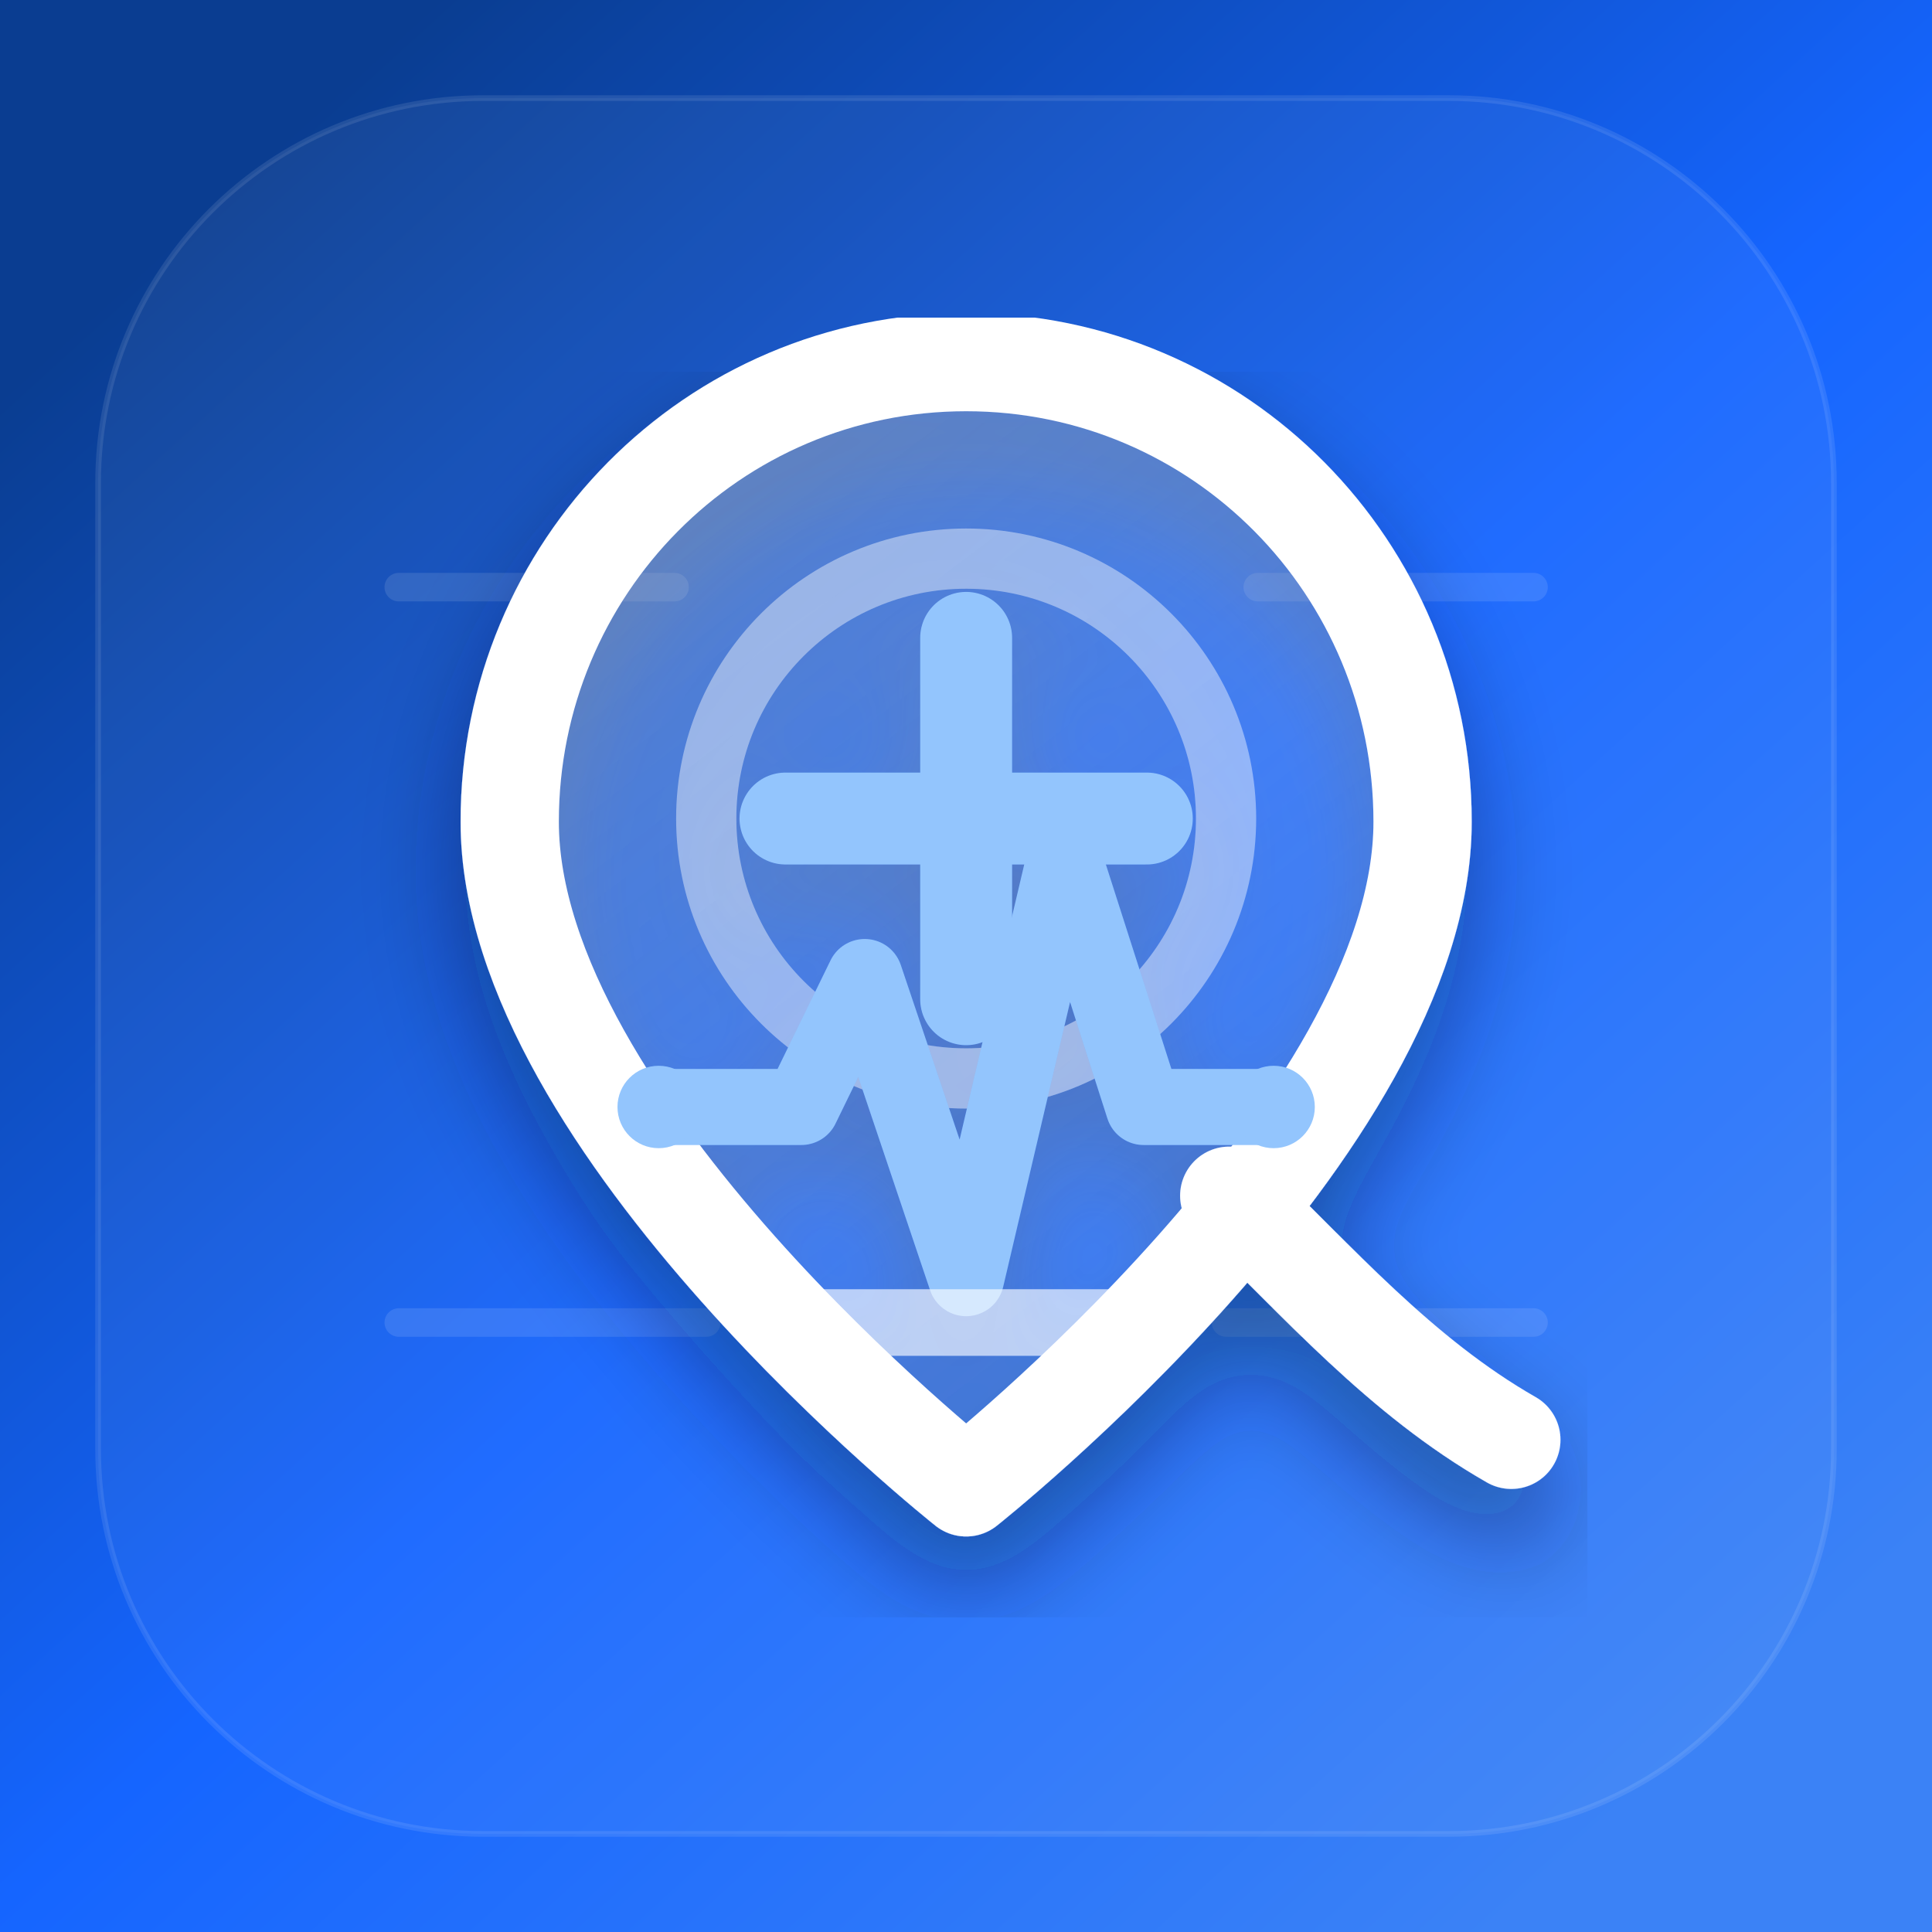
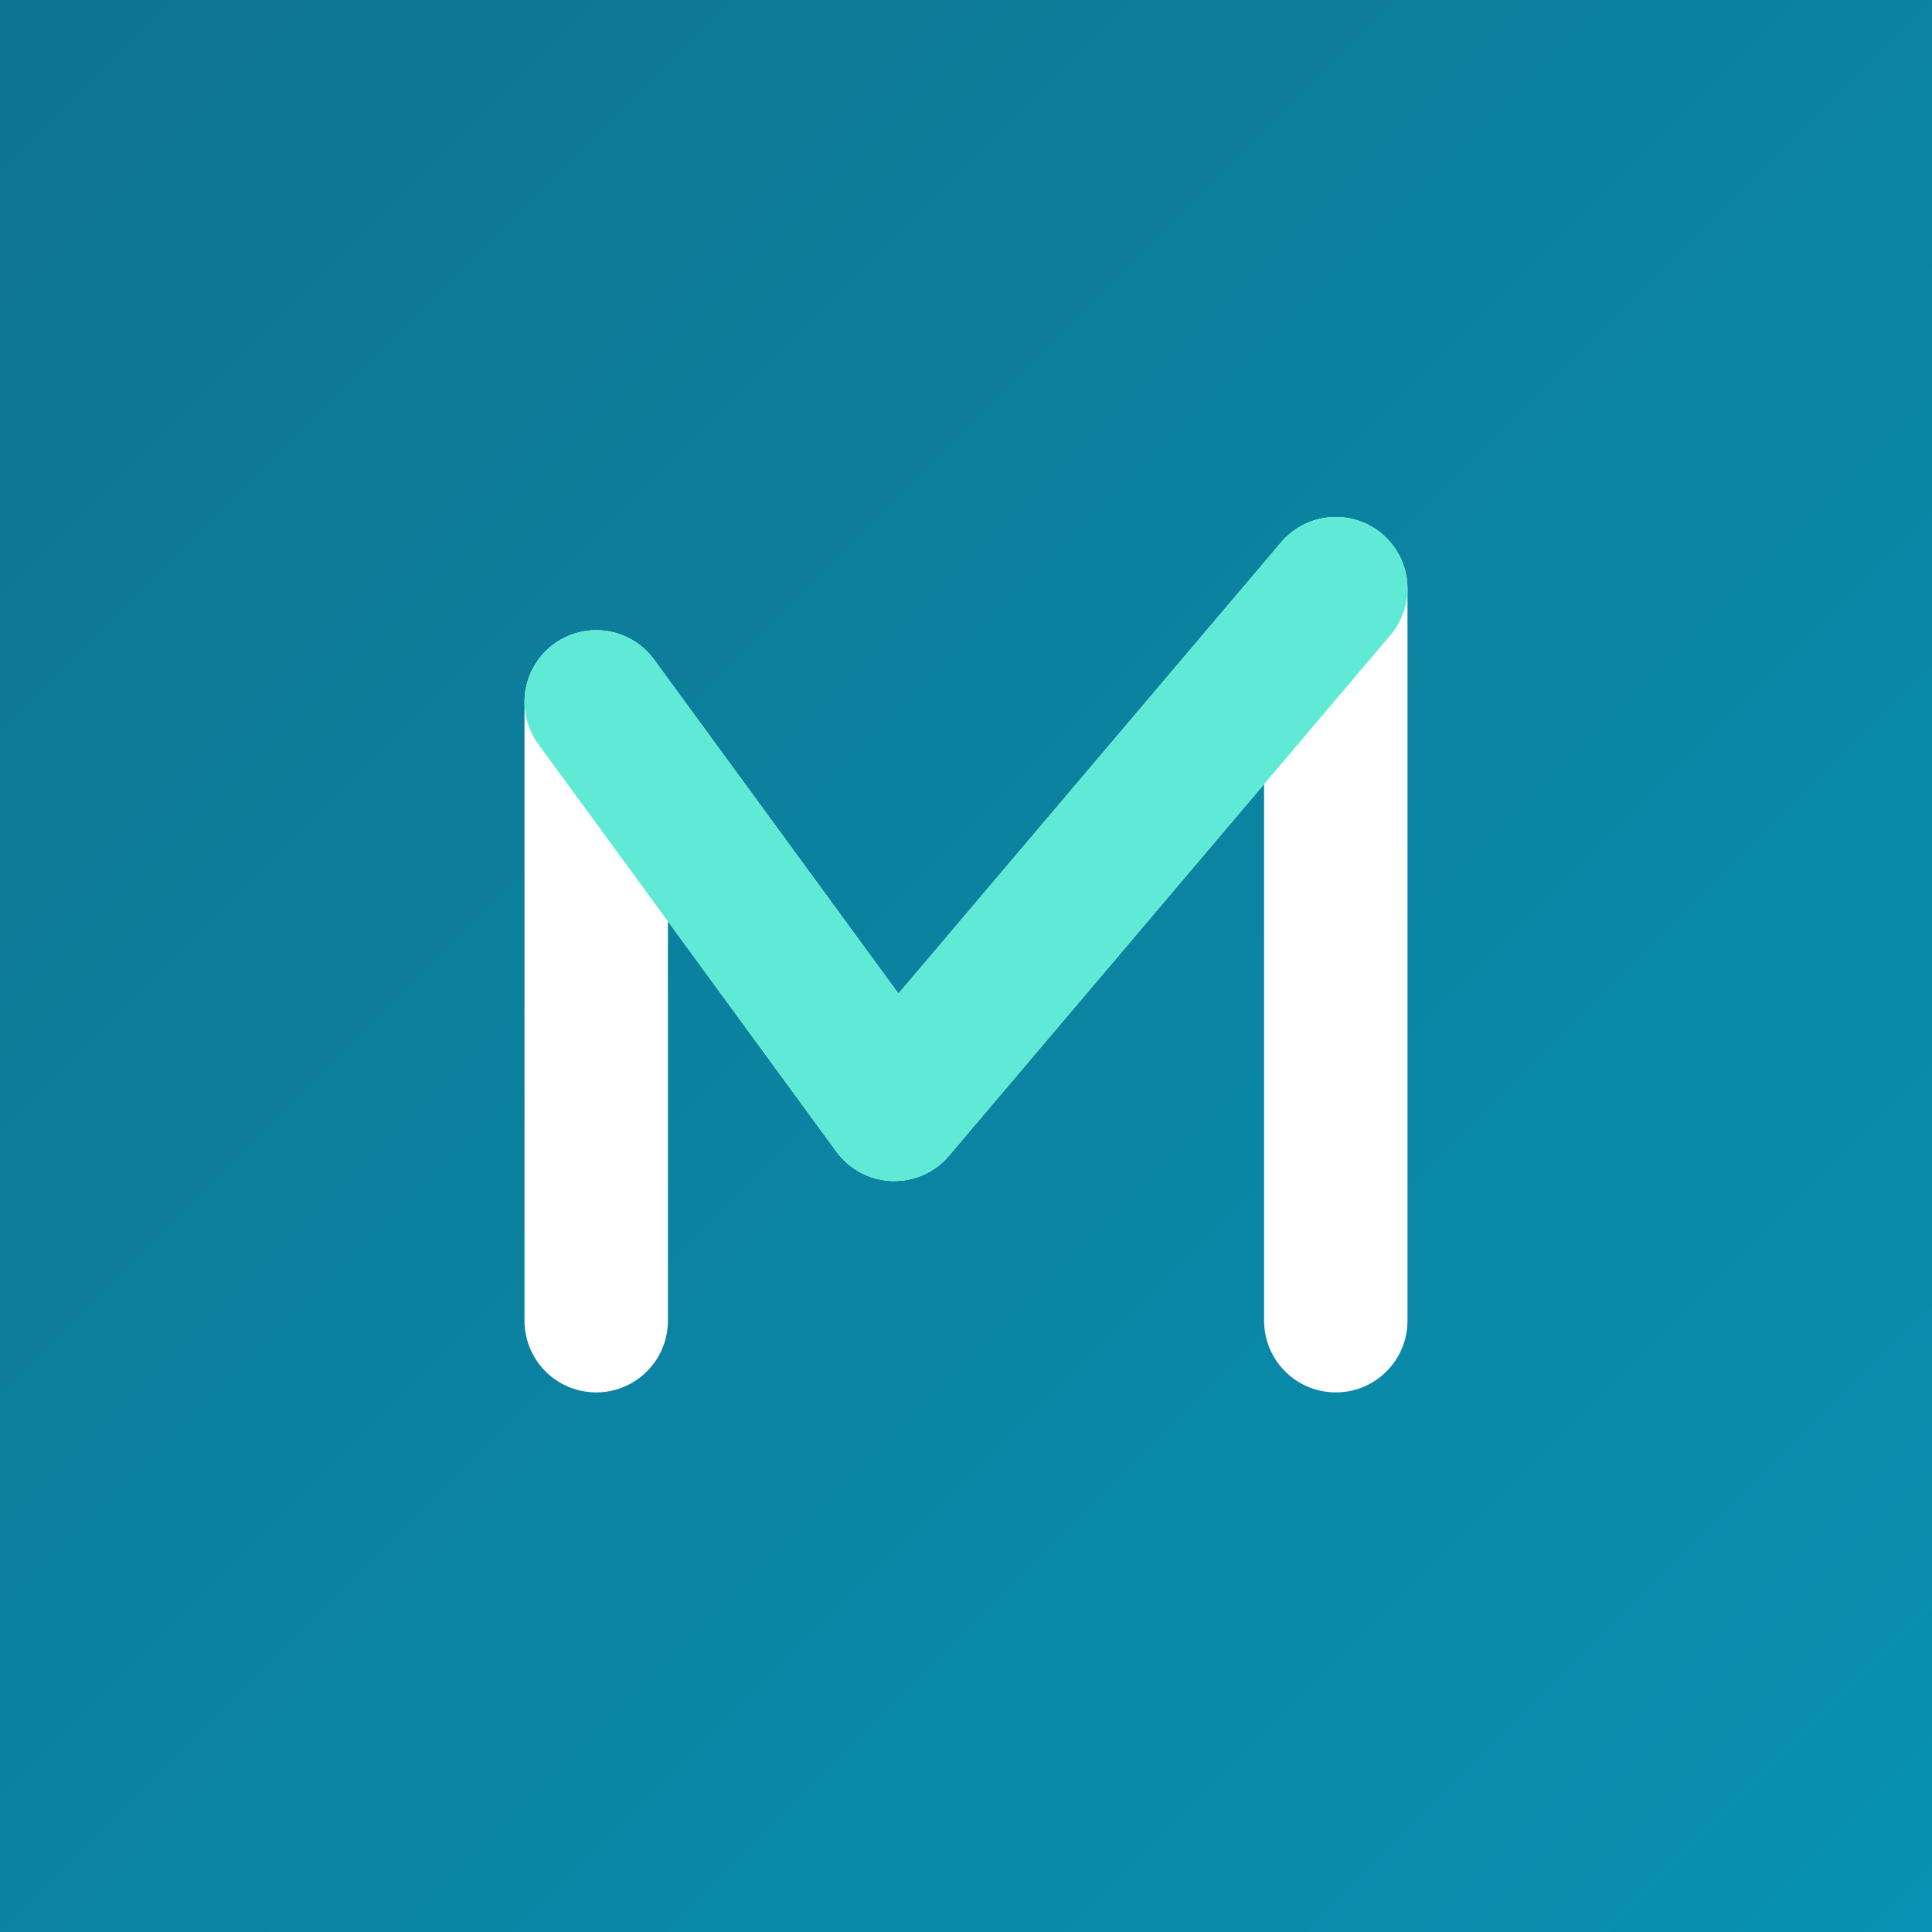
- <svg xmlns="http://www.w3.org/2000/svg" width="1024" height="1024" viewBox="0 0 1024 1024" fill="none">
+ <svg xmlns="http://www.w3.org/2000/svg" width="1024" height="1024" viewBox="0 0 1024 1024">
  <defs>
-     <linearGradient id="bg" x1="130" y1="92" x2="894" y2="932" gradientUnits="userSpaceOnUse">
-       <stop offset="0" stop-color="#0A3D91" />
-       <stop offset="0.52" stop-color="#1565FF" />
-       <stop offset="1" stop-color="#3B82F6" />
+     <linearGradient id="g" x1="0" y1="0" x2="1024" y2="1024" gradientUnits="userSpaceOnUse">
+       <stop offset="0" stop-color="#0E7490" />
+       <stop offset="1" stop-color="#0891B2" />
    </linearGradient>
-     <linearGradient id="pinFill" x1="288" y1="188" x2="738" y2="782" gradientUnits="userSpaceOnUse">
-       <stop offset="0" stop-color="#FFFFFF" stop-opacity="0.22" />
-       <stop offset="1" stop-color="#FFFFFF" stop-opacity="0.03" />
-     </linearGradient>
-     <filter id="shadow" x="120" y="110" width="784" height="820" filterUnits="userSpaceOnUse" color-interpolation-filters="sRGB">
-       <feDropShadow dx="0" dy="34" stdDeviation="32" flood-color="#07152D" flood-opacity="0.42" />
-     </filter>
  </defs>
-   <rect width="1024" height="1024" fill="url(#bg)" />
-   <rect x="52" y="52" width="920" height="920" rx="204" fill="rgba(255,255,255,0.05)" stroke="rgba(255,255,255,0.10)" stroke-width="3" />
-   <g transform="translate(82 76) scale(0.84)">
-     <path d="M154 280H328M696 280H870M154 744H348M676 744H870" stroke="rgba(255,255,255,0.11)" stroke-width="18" stroke-linecap="round" />
-     <g filter="url(#shadow)">
-       <path d="M512 138C672 138 800 268 800 428C800 620 512 848 512 848C512 848 224 620 224 428C224 268 352 138 512 138Z" fill="url(#pinFill)" stroke="#FFFFFF" stroke-width="62" stroke-linecap="round" stroke-linejoin="round" />
-       <path d="M678 664C734 718 786 778 856 818" stroke="#FFFFFF" stroke-width="62" stroke-linecap="round" />
-       <circle cx="512" cy="426" r="164" stroke="#FFFFFF" stroke-width="38" opacity="0.42" />
-       <path d="M512 312V540M398 426H626" stroke="#93C5FD" stroke-width="58" stroke-linecap="round" />
-       <path d="M318 608H408L448 526L512 716L574 452L624 608H706" stroke="#93C5FD" stroke-width="48" stroke-linecap="round" stroke-linejoin="round" />
-       <circle cx="318" cy="608" r="26" fill="#93C5FD" />
-       <circle cx="706" cy="608" r="26" fill="#93C5FD" />
-       <path d="M390 744H512H634" stroke="#FFFFFF" stroke-width="42" stroke-linecap="round" opacity="0.62" />
-     </g>
+   <rect width="1024" height="1024" fill="url(#g)" />
+   <g>
+     <path d="M316 700V372L474 588L708 312V700" fill="none" stroke="#FFFFFF" stroke-width="76" stroke-linecap="round" stroke-linejoin="round" />
+     <path d="M316 372L474 588L708 312" fill="none" stroke="#5EEAD4" stroke-width="76" stroke-linecap="round" stroke-linejoin="round" />
  </g>
</svg>
